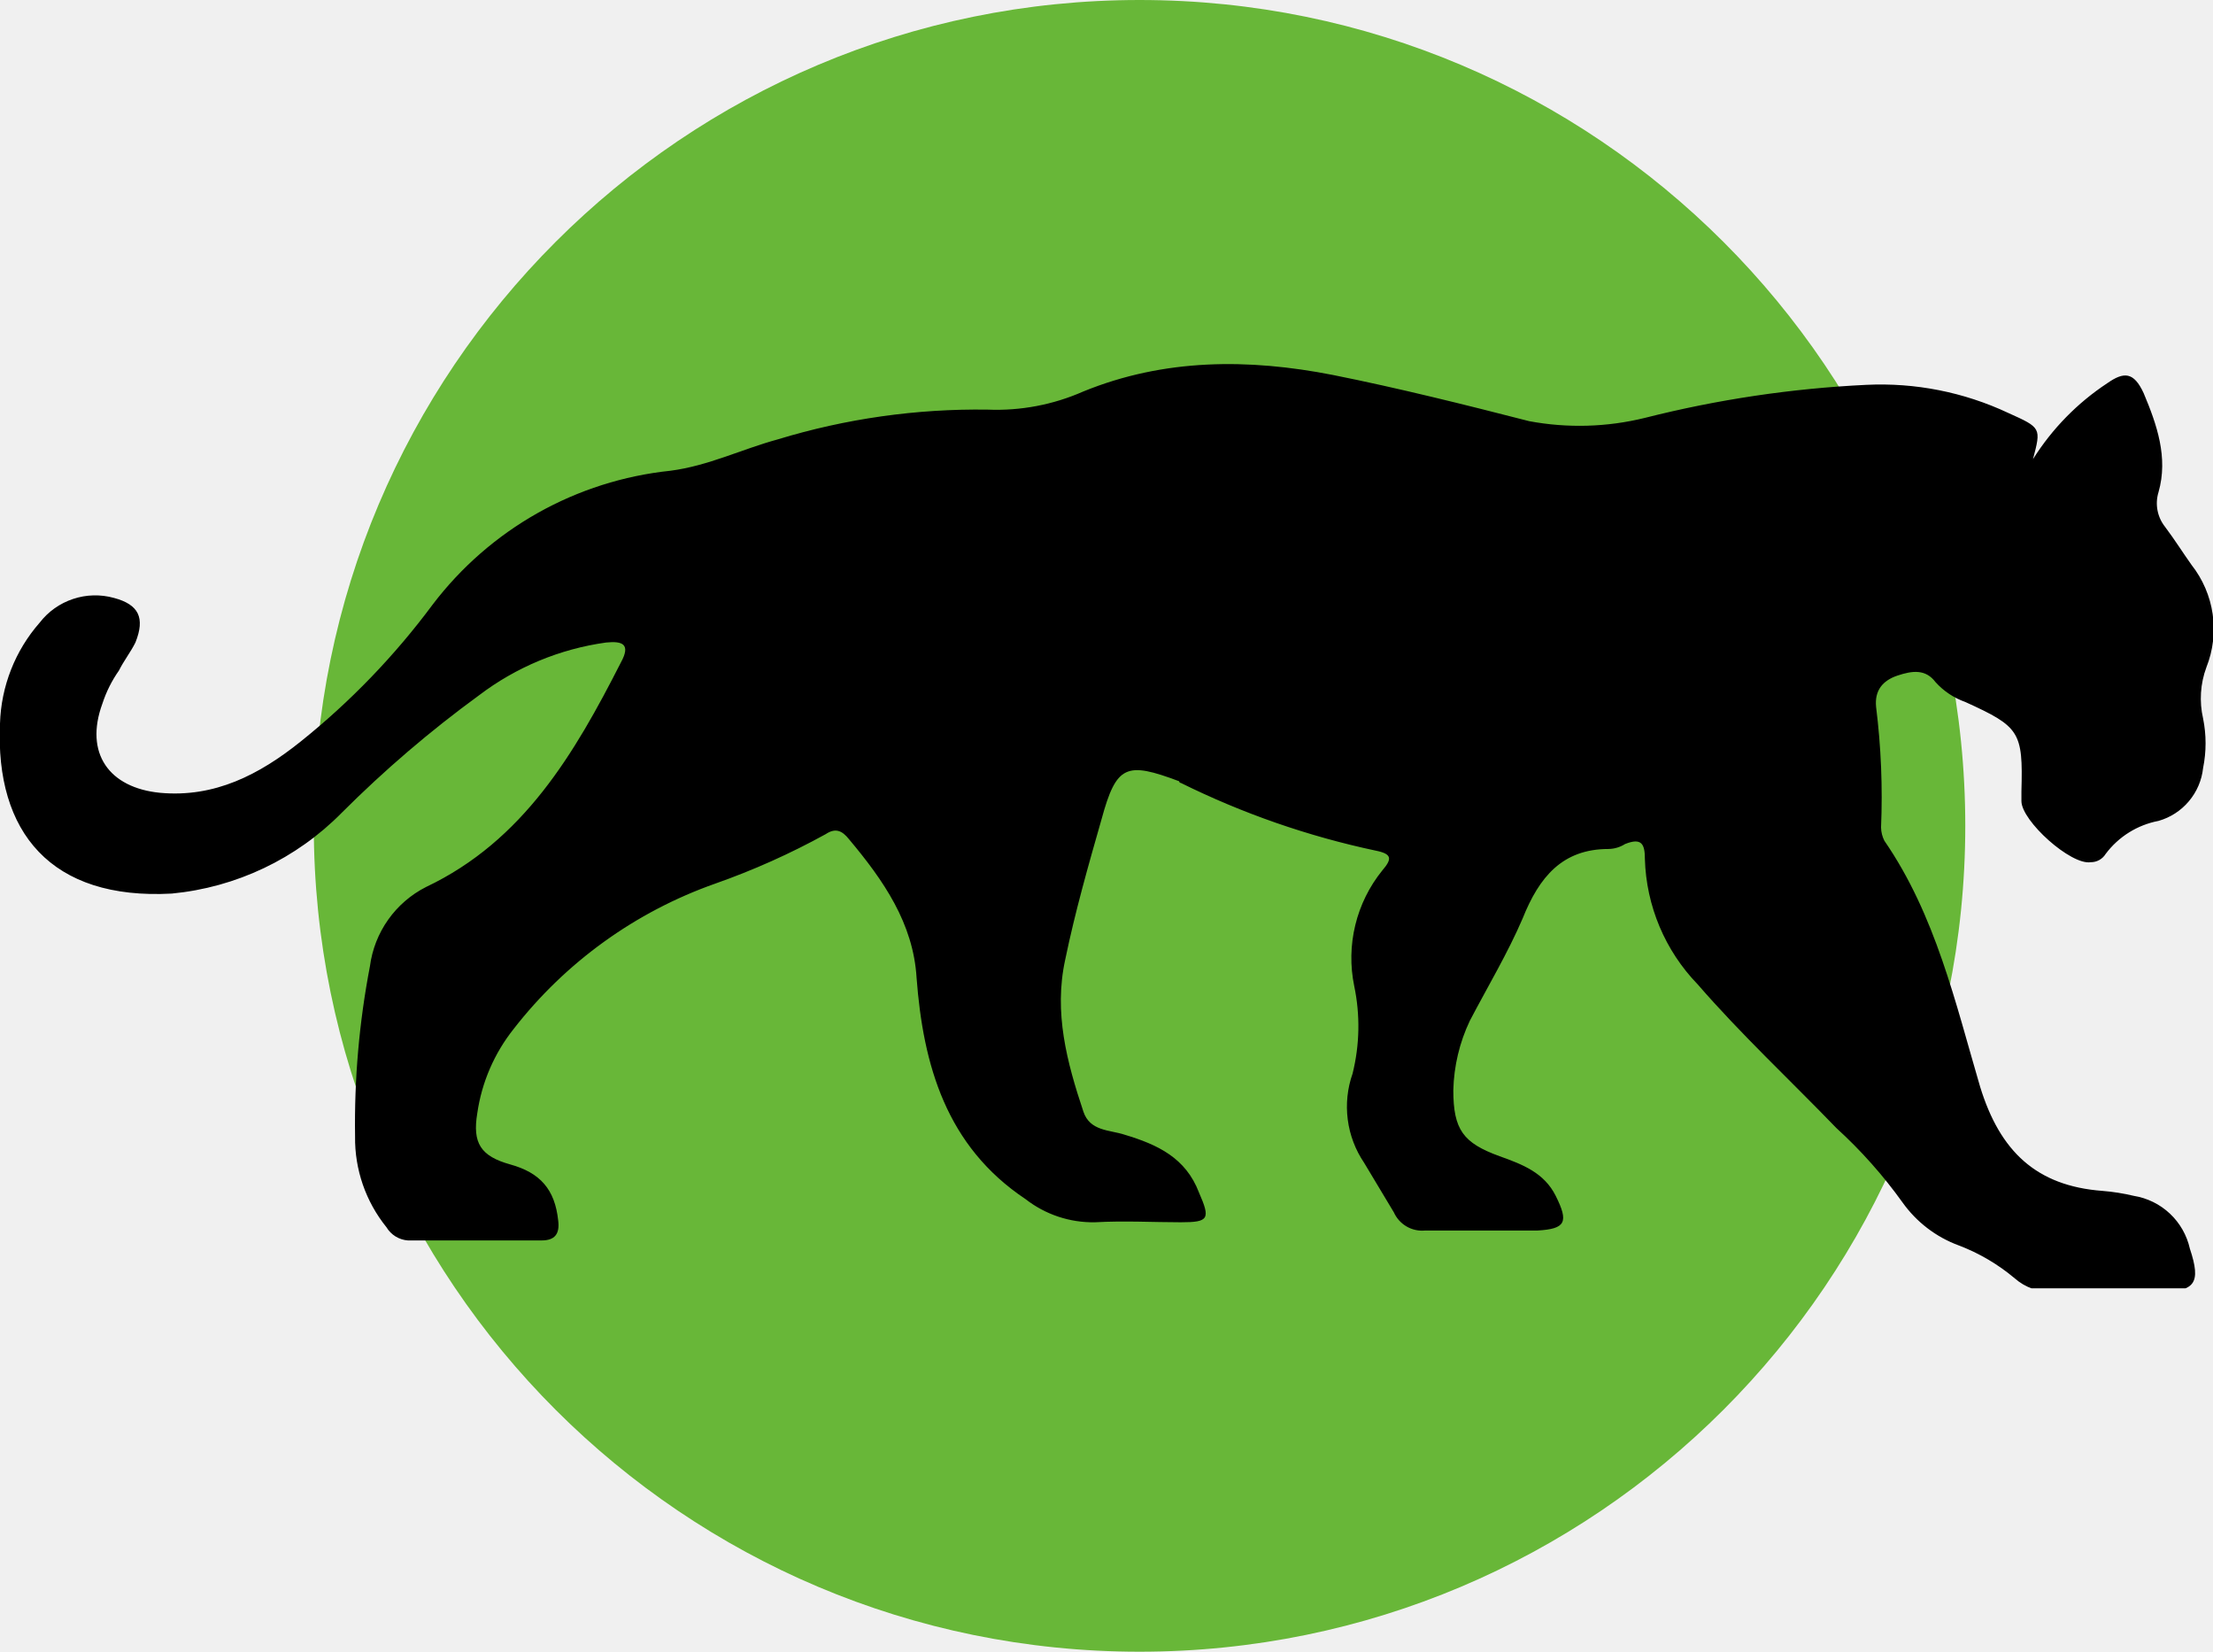
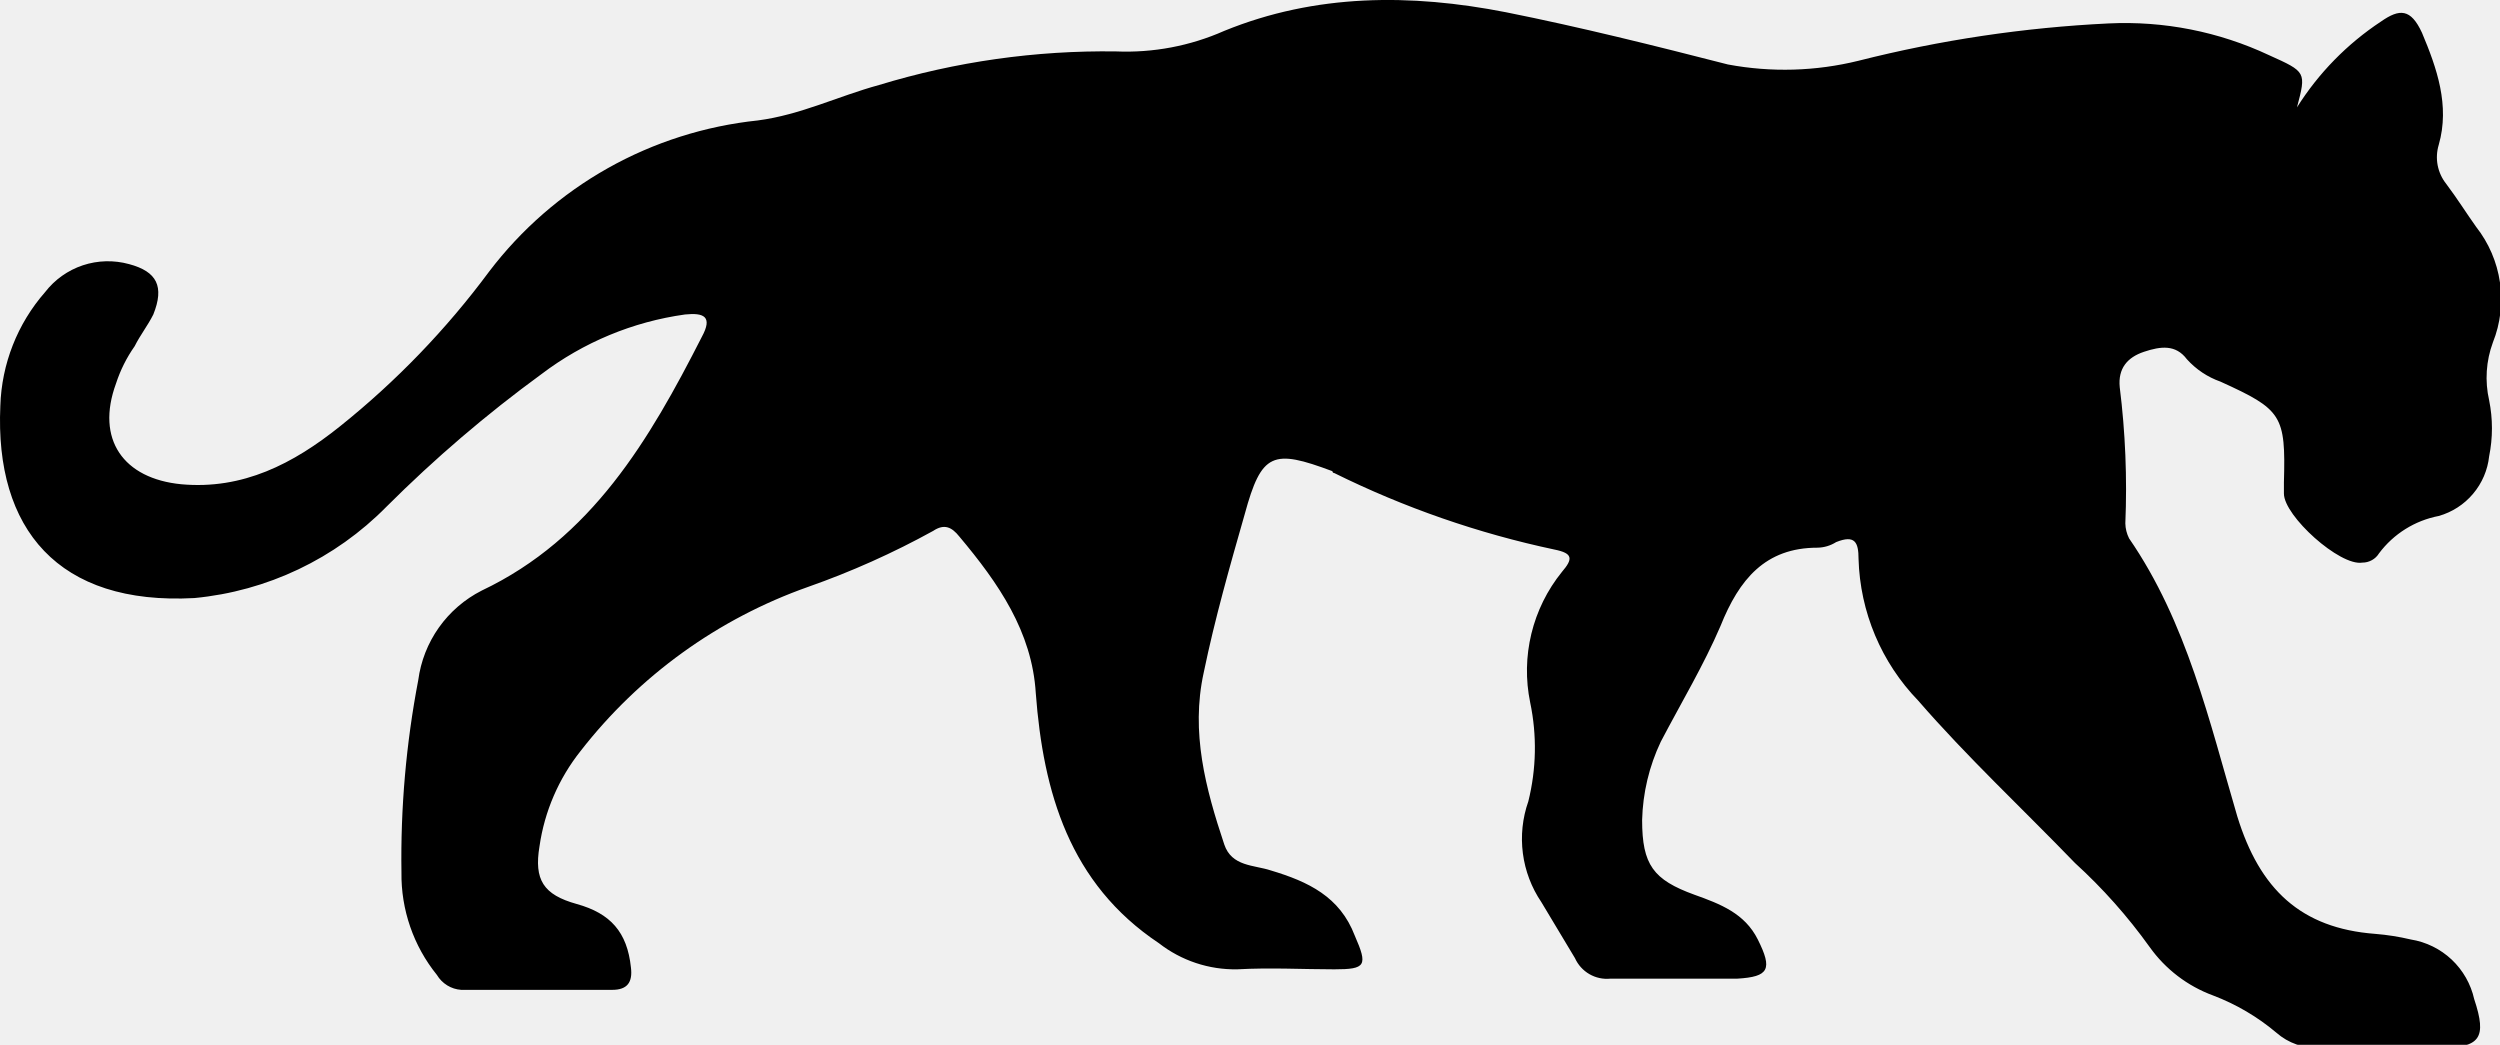
- <svg xmlns="http://www.w3.org/2000/svg" width="67" height="50" viewBox="0 0 67 50" fill="none">
-   <circle cx="34.5" cy="25" r="25" fill="#68B738" />
+ <svg xmlns="http://www.w3.org/2000/svg" width="67" height="28" viewBox="0 0 67 28" fill="none">
  <g clip-path="url(#clip0)">
-     <path d="M61.55 13.9C62.127 12.982 62.894 12.197 63.8 11.6C64.3 11.25 64.6 11.25 64.9 11.9C65.3 12.85 65.65 13.85 65.35 14.9C65.295 15.078 65.285 15.267 65.32 15.45C65.355 15.633 65.434 15.804 65.55 15.95C65.85 16.35 66.1 16.75 66.35 17.1C66.69 17.532 66.911 18.046 66.99 18.59C67.069 19.134 67.003 19.689 66.8 20.2C66.616 20.696 66.582 21.235 66.7 21.75C66.8 22.245 66.8 22.755 66.7 23.25C66.66 23.621 66.51 23.971 66.269 24.256C66.029 24.541 65.709 24.748 65.35 24.85C64.71 24.972 64.14 25.328 63.75 25.85C63.703 25.927 63.636 25.99 63.558 26.034C63.479 26.078 63.39 26.101 63.3 26.1C62.7 26.2 61.2 24.85 61.2 24.25V23.95C61.25 22.15 61.15 22 59.5 21.25C59.155 21.128 58.845 20.922 58.6 20.65C58.3 20.25 57.9 20.3 57.45 20.45C57 20.6 56.75 20.9 56.8 21.4C56.951 22.61 57.001 23.831 56.95 25.05C56.953 25.189 56.987 25.326 57.05 25.45C58.6 27.7 59.2 30.35 59.95 32.9C60.55 34.85 61.65 35.9 63.65 36.05C63.97 36.075 64.288 36.126 64.6 36.2C65.011 36.266 65.393 36.454 65.696 36.739C65.999 37.024 66.209 37.394 66.3 37.8C66.65 38.85 66.45 39.1 65.4 39.1H62.15C61.729 39.121 61.317 38.978 61 38.7C60.494 38.273 59.919 37.935 59.3 37.7C58.615 37.447 58.023 36.994 57.6 36.4C57.014 35.582 56.344 34.828 55.6 34.15C54.2 32.7 52.7 31.3 51.4 29.8C50.41 28.778 49.84 27.422 49.8 26C49.8 25.55 49.7 25.35 49.2 25.55C49.05 25.645 48.877 25.697 48.7 25.7C47.3 25.7 46.6 26.55 46.1 27.8C45.65 28.85 45.05 29.85 44.5 30.9C44.188 31.557 44.018 32.273 44 33C44 34.2 44.3 34.6 45.4 35C46.1 35.25 46.75 35.5 47.1 36.2C47.5 37 47.4 37.2 46.55 37.25H43.15C42.954 37.269 42.757 37.227 42.586 37.128C42.416 37.029 42.281 36.88 42.2 36.7L41.3 35.2C41.035 34.809 40.865 34.361 40.804 33.892C40.743 33.423 40.793 32.946 40.95 32.5C41.166 31.632 41.184 30.726 41 29.85C40.874 29.24 40.885 28.61 41.032 28.005C41.179 27.399 41.458 26.834 41.85 26.35C42.15 26 42.15 25.85 41.65 25.75C39.605 25.316 37.623 24.627 35.75 23.7C35.737 23.7 35.724 23.695 35.715 23.685C35.705 23.676 35.7 23.663 35.7 23.65C34.1 23.05 33.8 23.15 33.35 24.8C32.95 26.2 32.55 27.6 32.25 29.05C31.9 30.65 32.3 32.15 32.8 33.65C33 34.25 33.6 34.2 34.05 34.35C35.05 34.65 35.9 35.05 36.3 36.1C36.65 36.9 36.6 37 35.75 37C34.9 37 34.05 36.95 33.15 37C32.391 37.014 31.649 36.767 31.05 36.3C28.65 34.7 27.95 32.25 27.75 29.6C27.65 27.95 26.75 26.65 25.7 25.4C25.5 25.15 25.3 25.05 25 25.25C23.927 25.842 22.806 26.343 21.65 26.75C19.237 27.602 17.12 29.129 15.55 31.15C14.964 31.887 14.584 32.767 14.45 33.7C14.3 34.6 14.55 35 15.45 35.25C16.35 35.5 16.8 36 16.9 36.95C16.95 37.35 16.8 37.55 16.4 37.55H12.35C12.217 37.541 12.089 37.499 11.976 37.43C11.863 37.36 11.768 37.264 11.7 37.15C11.072 36.372 10.736 35.4 10.75 34.4C10.724 32.672 10.874 30.947 11.2 29.25C11.267 28.742 11.456 28.258 11.753 27.839C12.049 27.421 12.443 27.081 12.9 26.85C15.85 25.45 17.4 22.8 18.8 20.05C19.1 19.5 18.85 19.4 18.35 19.45C16.951 19.644 15.625 20.195 14.5 21.05C13.027 22.124 11.64 23.311 10.35 24.6C8.975 25.997 7.151 26.864 5.2 27.05C1.55 27.25 -0.15 25.2 -2.12286e-05 21.9C0.034 20.775 0.458 19.696 1.2 18.85C1.458 18.515 1.81 18.265 2.211 18.132C2.611 17.998 3.043 17.987 3.45 18.1C4.2 18.3 4.4 18.7 4.1 19.45C3.95 19.75 3.75 20 3.6 20.3C3.384 20.607 3.216 20.944 3.1 21.3C2.55 22.8 3.3 23.85 4.85 24C6.5 24.15 7.85 23.45 9.1 22.45C10.606 21.244 11.95 19.849 13.1 18.3C13.96 17.169 15.042 16.226 16.28 15.529C17.519 14.832 18.887 14.397 20.3 14.25C21.45 14.1 22.45 13.6 23.55 13.3C25.607 12.673 27.75 12.369 29.9 12.4C30.896 12.441 31.888 12.253 32.8 11.85C35.25 10.85 37.8 10.85 40.35 11.35C42.35 11.75 44.35 12.25 46.3 12.75C47.461 12.966 48.654 12.932 49.8 12.65C51.994 12.094 54.239 11.759 56.5 11.65C57.981 11.578 59.458 11.87 60.8 12.5C61.8 12.95 61.8 12.95 61.55 13.9Z" fill="black" />
+     <path d="M61.559 2.878C62.136 1.96 62.904 1.176 63.809 0.578C64.309 0.228 64.609 0.228 64.909 0.878C65.309 1.828 65.659 2.828 65.359 3.878C65.305 4.057 65.294 4.245 65.329 4.428C65.364 4.611 65.443 4.783 65.559 4.928C65.859 5.328 66.109 5.728 66.359 6.078C66.699 6.51 66.92 7.024 66.999 7.568C67.078 8.112 67.013 8.668 66.809 9.178C66.626 9.674 66.591 10.213 66.709 10.728C66.809 11.223 66.809 11.733 66.709 12.228C66.669 12.599 66.519 12.949 66.278 13.234C66.038 13.519 65.718 13.726 65.359 13.828C64.72 13.95 64.149 14.307 63.759 14.828C63.712 14.905 63.646 14.969 63.567 15.012C63.488 15.056 63.399 15.079 63.309 15.078C62.709 15.178 61.209 13.828 61.209 13.228V12.928C61.259 11.128 61.159 10.978 59.509 10.228C59.164 10.107 58.854 9.9 58.609 9.628C58.309 9.228 57.909 9.278 57.459 9.428C57.009 9.578 56.759 9.878 56.809 10.378C56.96 11.589 57.01 12.81 56.959 14.028C56.962 14.168 56.997 14.304 57.059 14.428C58.609 16.678 59.209 19.328 59.959 21.878C60.559 23.828 61.659 24.878 63.659 25.028C63.979 25.054 64.297 25.104 64.609 25.178C65.02 25.244 65.402 25.432 65.705 25.717C66.008 26.003 66.218 26.372 66.309 26.778C66.659 27.828 66.459 28.078 65.409 28.078H62.159C61.738 28.1 61.326 27.956 61.009 27.678C60.503 27.251 59.928 26.913 59.309 26.678C58.625 26.426 58.032 25.973 57.609 25.378C57.023 24.56 56.353 23.806 55.609 23.128C54.209 21.678 52.709 20.278 51.409 18.778C50.419 17.756 49.849 16.401 49.809 14.978C49.809 14.528 49.709 14.328 49.209 14.528C49.059 14.623 48.886 14.675 48.709 14.678C47.309 14.678 46.609 15.528 46.109 16.778C45.659 17.828 45.059 18.828 44.509 19.878C44.197 20.536 44.027 21.251 44.009 21.978C44.009 23.178 44.309 23.578 45.409 23.978C46.109 24.228 46.759 24.478 47.109 25.178C47.509 25.978 47.409 26.178 46.559 26.228H43.159C42.963 26.248 42.766 26.205 42.596 26.107C42.425 26.008 42.29 25.858 42.209 25.678L41.309 24.178C41.044 23.787 40.874 23.339 40.813 22.87C40.752 22.401 40.802 21.924 40.959 21.478C41.175 20.61 41.193 19.704 41.009 18.828C40.883 18.218 40.894 17.588 41.041 16.983C41.188 16.378 41.467 15.813 41.859 15.328C42.159 14.978 42.159 14.828 41.659 14.728C39.615 14.294 37.633 13.605 35.759 12.678C35.746 12.678 35.733 12.673 35.724 12.664C35.714 12.654 35.709 12.642 35.709 12.628C34.109 12.028 33.809 12.128 33.359 13.778C32.959 15.178 32.559 16.578 32.259 18.028C31.909 19.628 32.309 21.128 32.809 22.628C33.009 23.228 33.609 23.178 34.059 23.328C35.059 23.628 35.909 24.028 36.309 25.078C36.659 25.878 36.609 25.978 35.759 25.978C34.909 25.978 34.059 25.928 33.159 25.978C32.4 25.992 31.658 25.745 31.059 25.278C28.659 23.678 27.959 21.228 27.759 18.578C27.659 16.928 26.759 15.628 25.709 14.378C25.509 14.128 25.309 14.028 25.009 14.228C23.936 14.82 22.815 15.322 21.659 15.728C19.246 16.58 17.129 18.108 15.559 20.128C14.973 20.866 14.593 21.746 14.459 22.678C14.309 23.578 14.559 23.978 15.459 24.228C16.359 24.478 16.809 24.978 16.909 25.928C16.959 26.328 16.809 26.528 16.409 26.528H12.359C12.227 26.519 12.098 26.478 11.985 26.408C11.872 26.338 11.777 26.242 11.709 26.128C11.081 25.351 10.745 24.378 10.759 23.378C10.733 21.651 10.884 19.925 11.209 18.228C11.276 17.72 11.466 17.236 11.762 16.818C12.058 16.4 12.452 16.06 12.909 15.828C15.859 14.428 17.409 11.778 18.809 9.028C19.109 8.478 18.859 8.378 18.359 8.428C16.96 8.623 15.634 9.174 14.509 10.028C13.036 11.103 11.649 12.29 10.359 13.578C8.984 14.975 7.16 15.843 5.209 16.028C1.559 16.228 -0.141 14.178 0.009 10.878C0.043 9.753 0.467 8.675 1.209 7.828C1.467 7.494 1.819 7.244 2.22 7.11C2.621 6.977 3.052 6.966 3.459 7.078C4.209 7.278 4.409 7.678 4.109 8.428C3.959 8.728 3.759 8.978 3.609 9.278C3.393 9.585 3.225 9.922 3.109 10.278C2.559 11.778 3.309 12.828 4.859 12.978C6.509 13.128 7.859 12.428 9.109 11.428C10.615 10.223 11.96 8.828 13.109 7.278C13.969 6.147 15.051 5.204 16.29 4.507C17.528 3.811 18.896 3.376 20.309 3.228C21.459 3.078 22.459 2.578 23.559 2.278C25.616 1.651 27.759 1.348 29.909 1.378C30.905 1.42 31.897 1.232 32.809 0.828C35.259 -0.172 37.809 -0.172 40.359 0.328C42.359 0.728 44.359 1.228 46.309 1.728C47.47 1.945 48.663 1.911 49.809 1.628C52.003 1.072 54.248 0.737 56.509 0.628C57.99 0.556 59.467 0.848 60.809 1.478C61.809 1.928 61.809 1.928 61.559 2.878Z" fill="black" />
  </g>
  <defs>
    <clipPath id="clip0">
-       <rect width="67" height="28" fill="white" transform="translate(0 11)" />
+       <rect width="67" height="28" fill="white" />
    </clipPath>
  </defs>
</svg>
